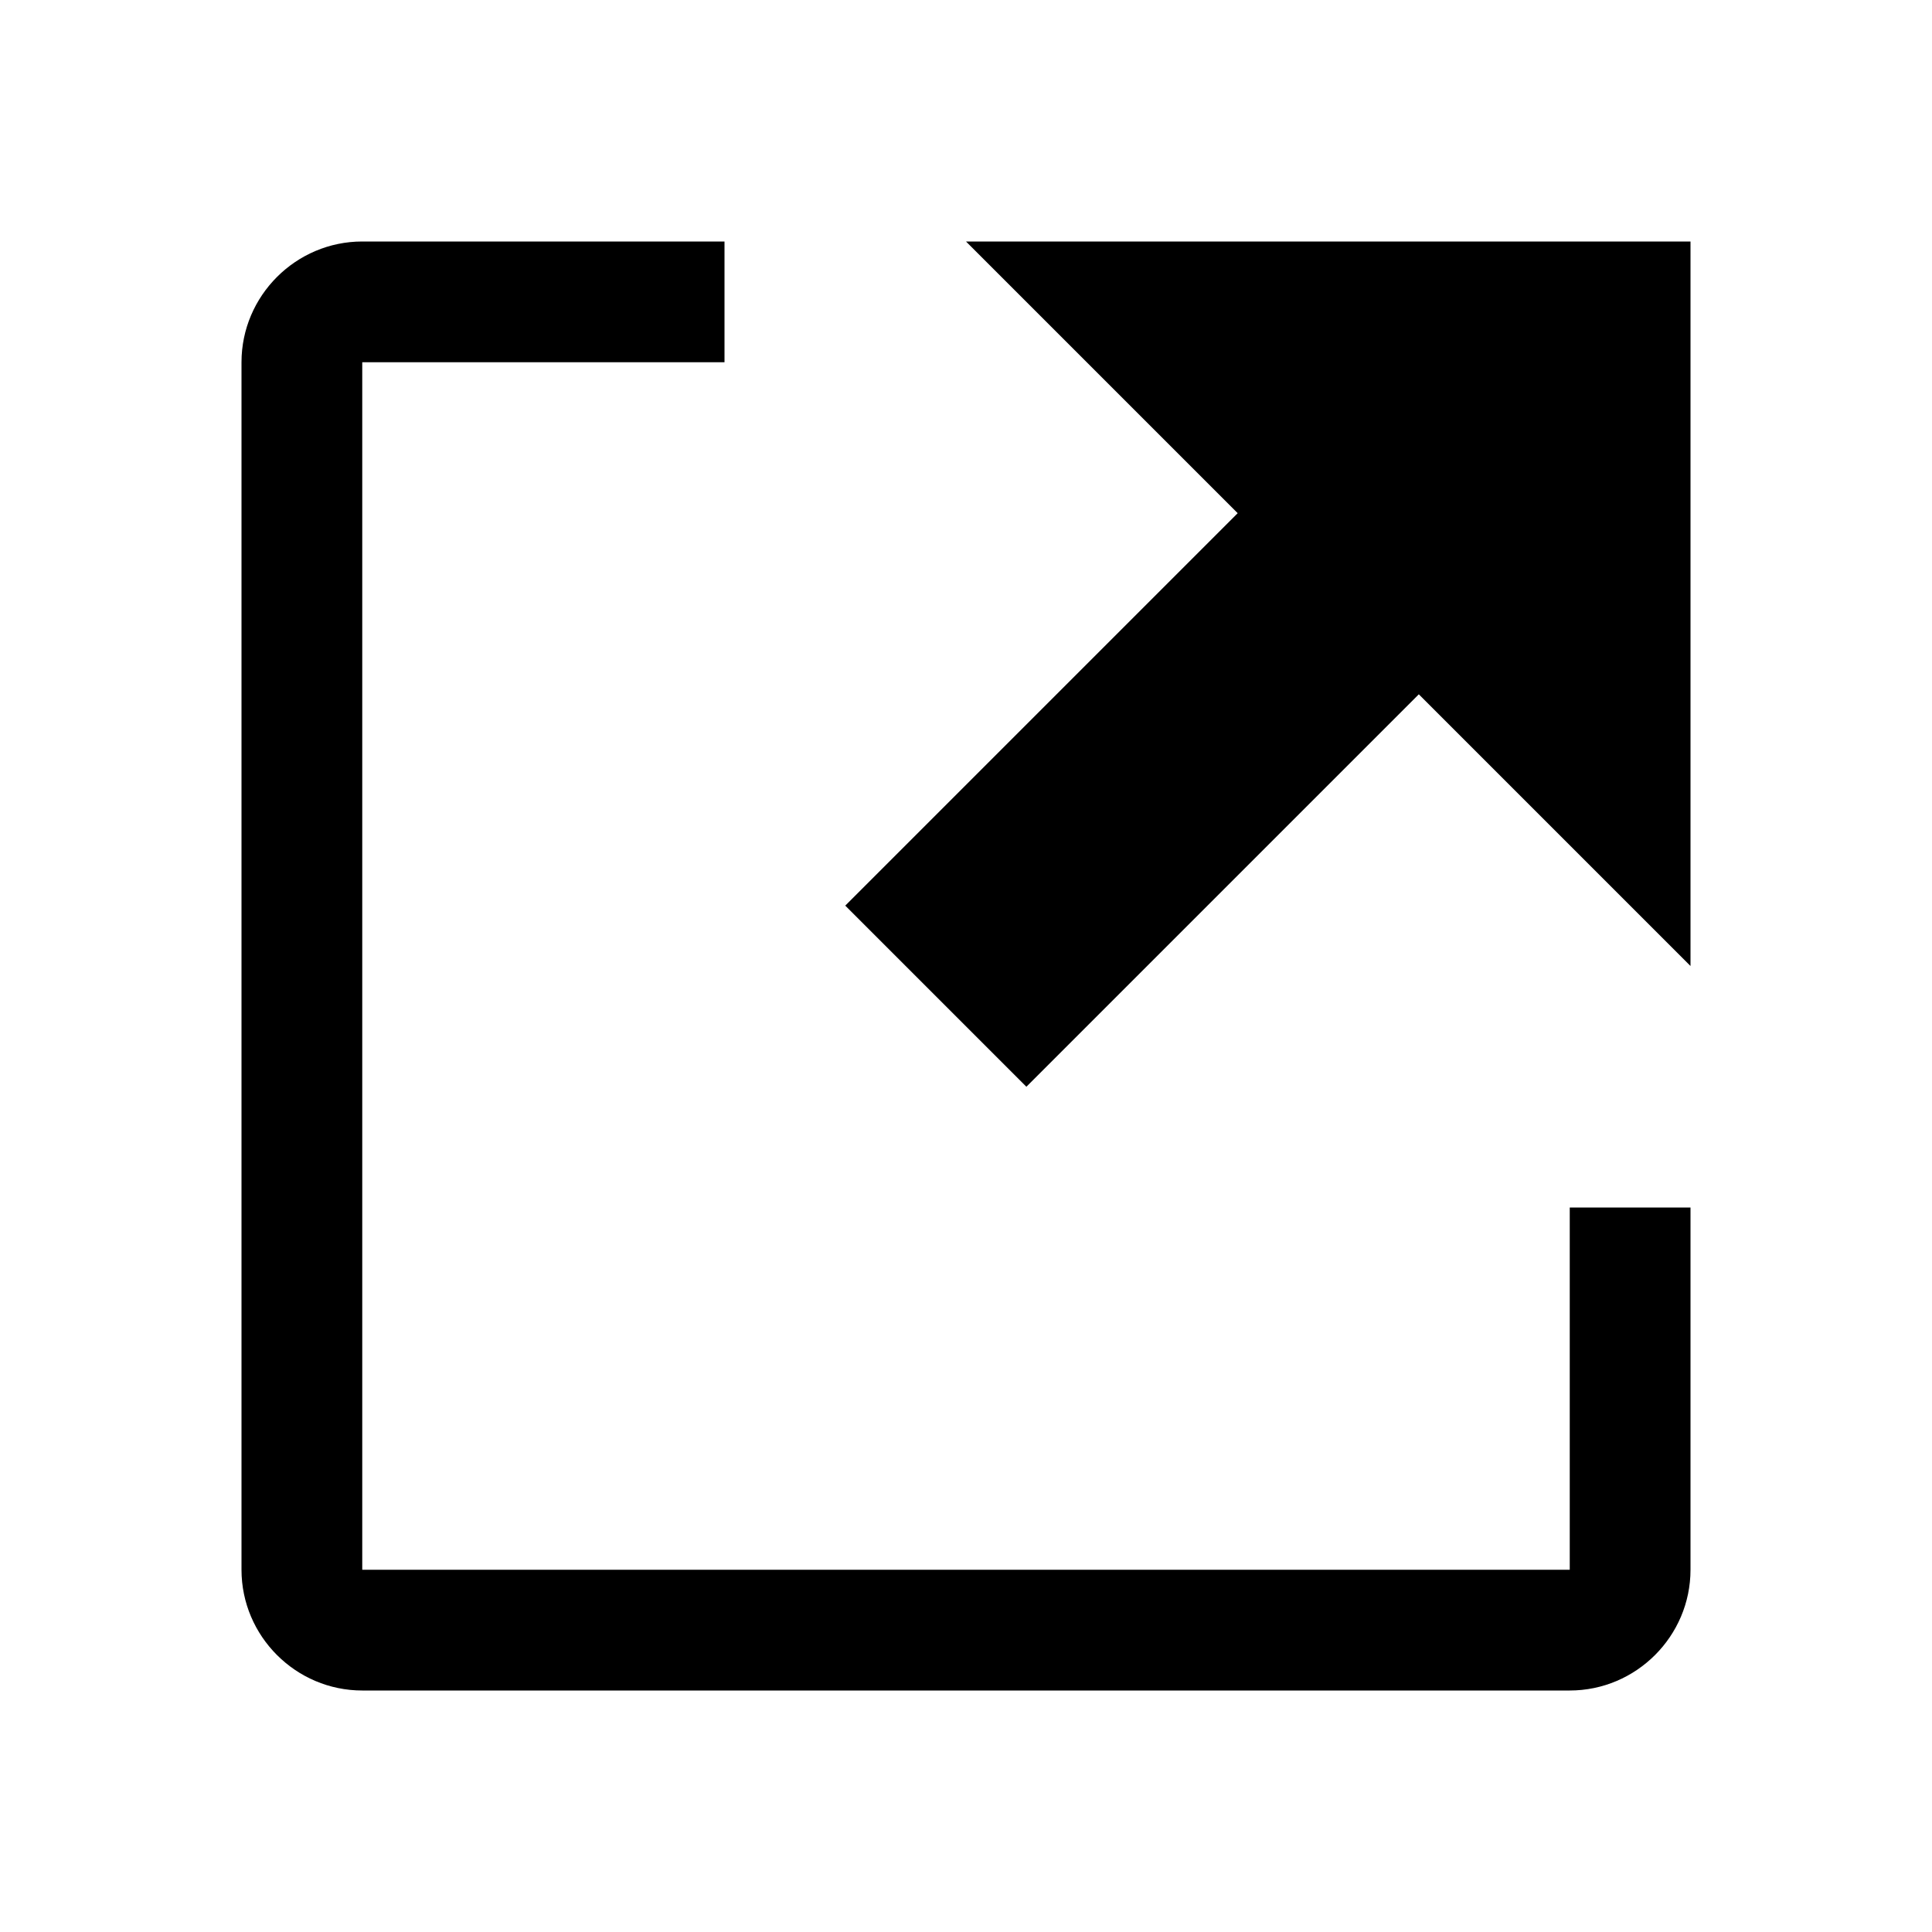
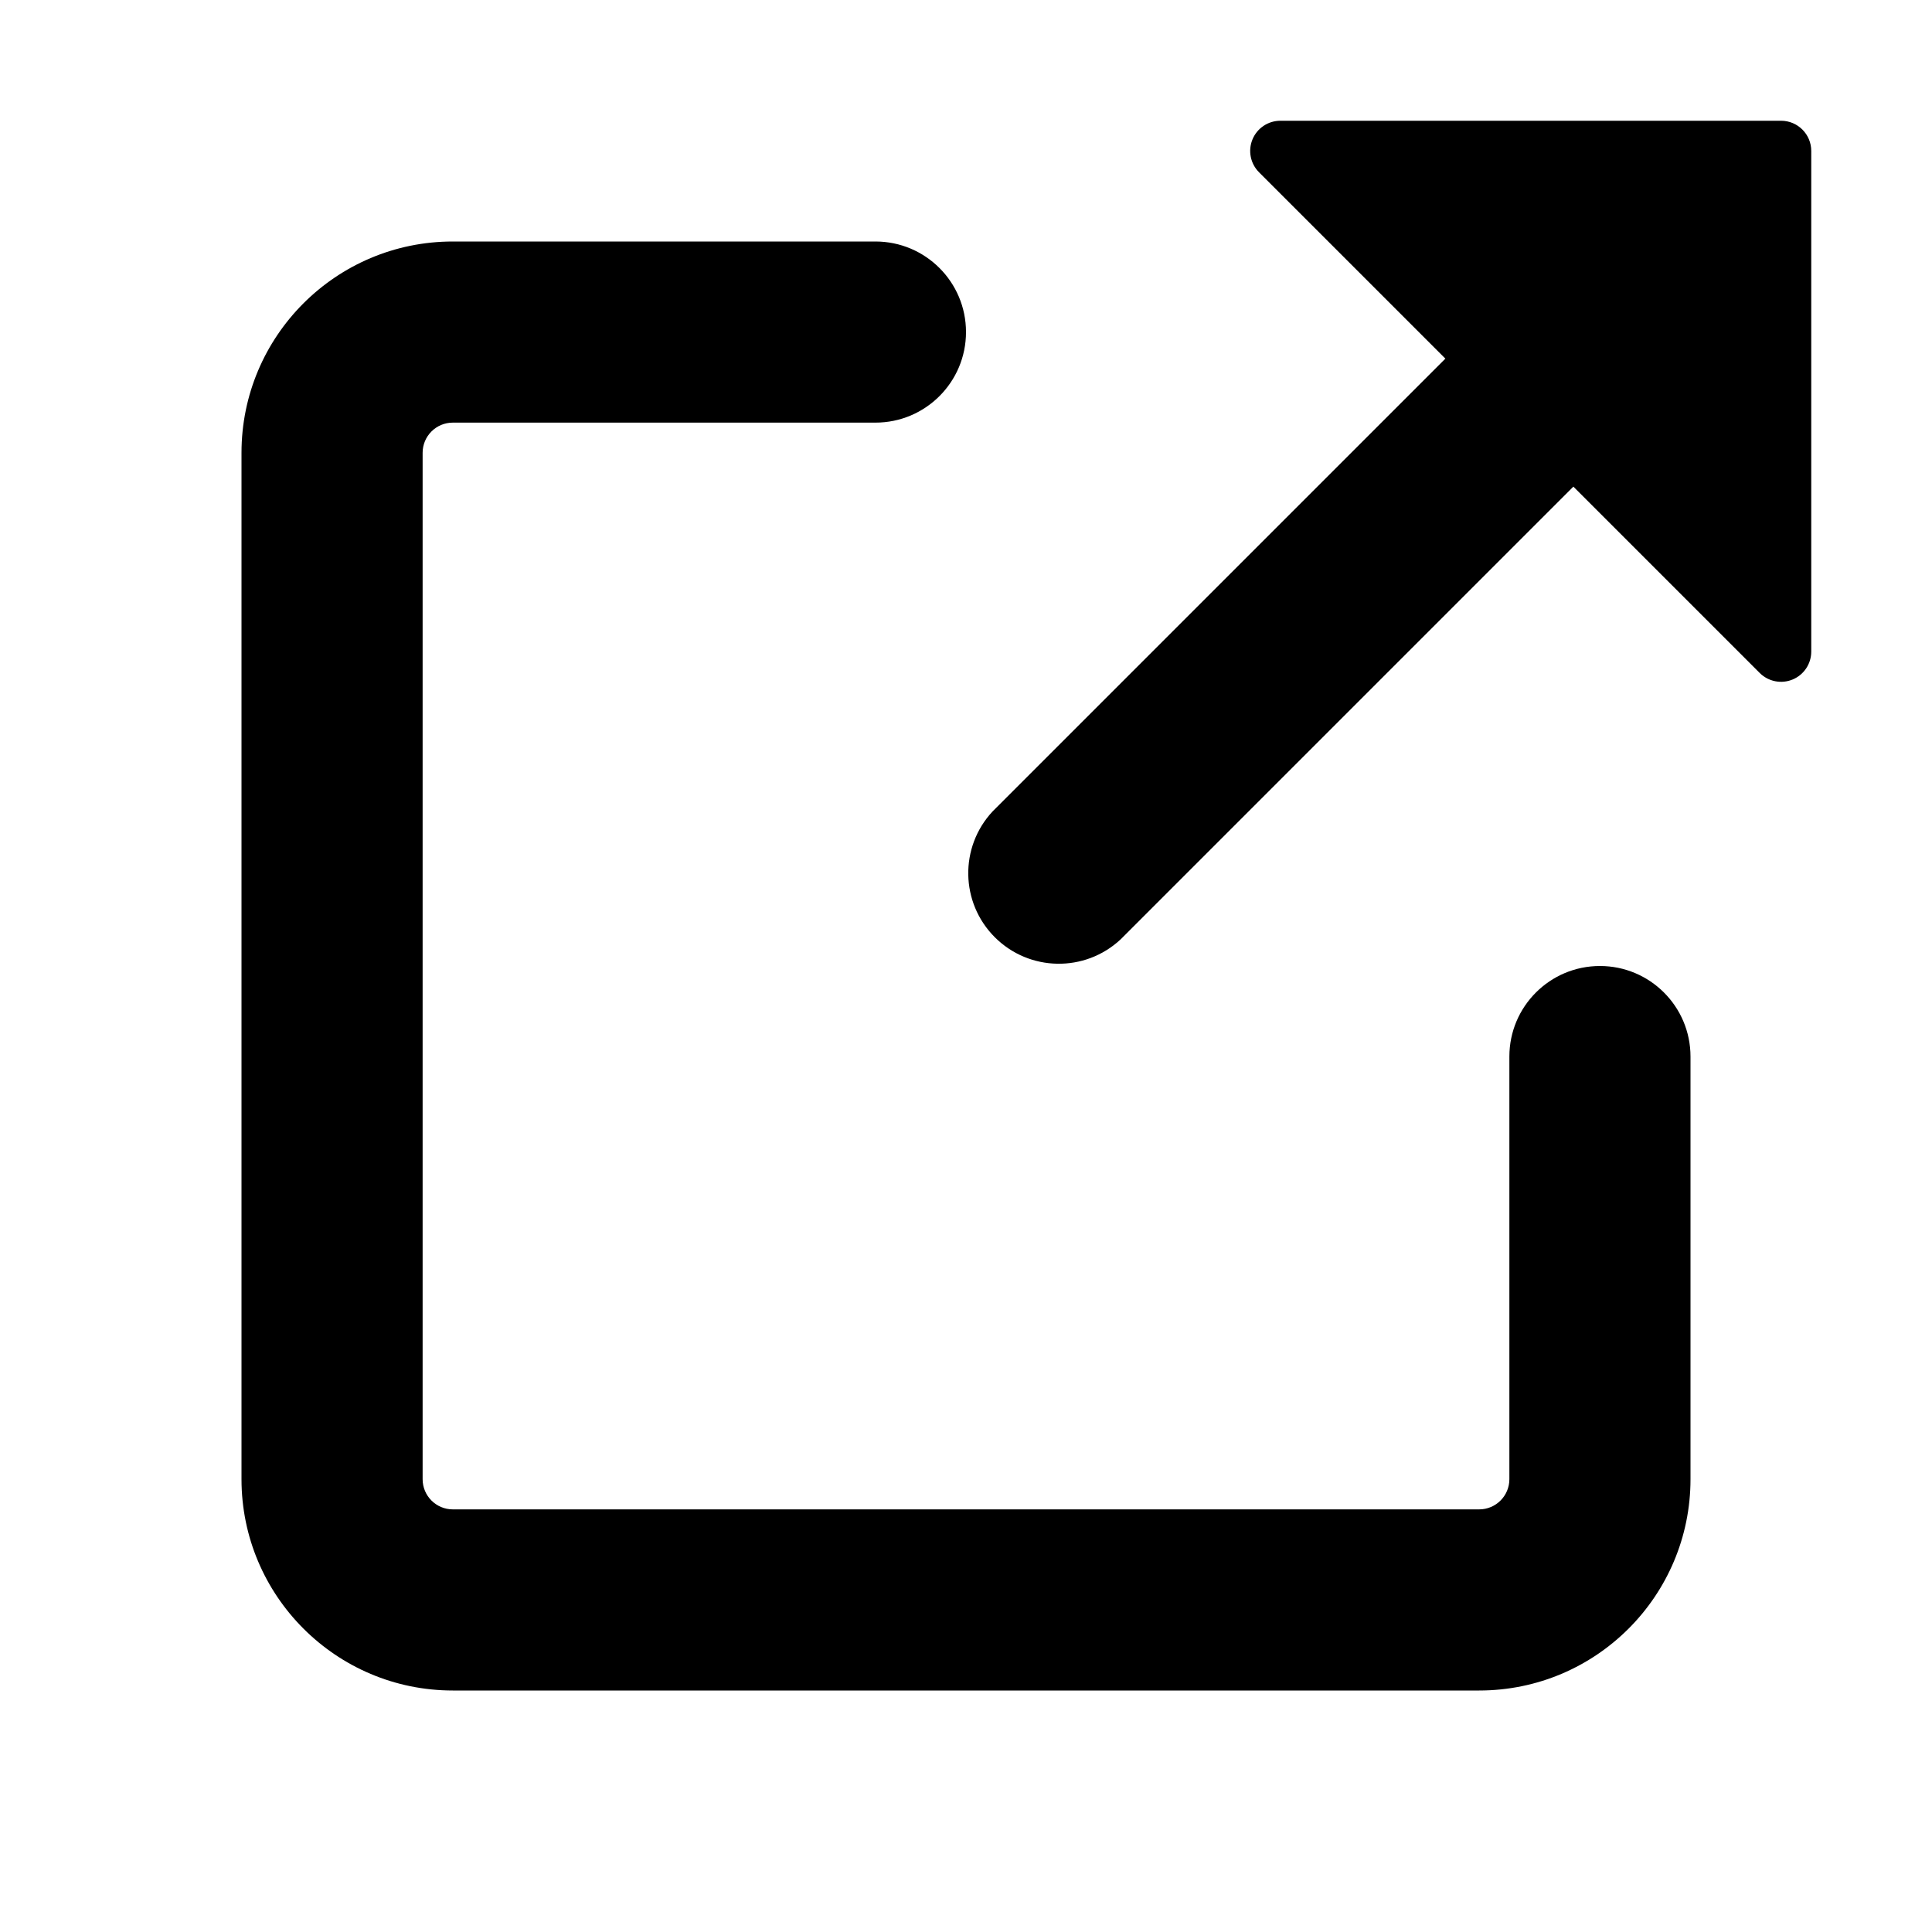
- <svg viewBox="0 0 12 16" class="svg octicon-link-external" width="16" height="16" aria-hidden="true">
-   <path fill-rule="evenodd" d="M11 10h1v3c0 .55-.45 1-1 1H1c-.55 0-1-.45-1-1V3c0-.55.45-1 1-1h3v1H1v10h10v-3zM6 2l2.25 2.25L5 7.5 6.5 9l3.25-3.25L12 8V2H6z" />
+ <svg viewBox="0 0 16 16" class="svg octicon-link-external" width="16" height="16" aria-hidden="true">
+   <path fill-rule="evenodd" d="M10.604 1h4.146a.25.25 0 01.25.25v4.146a.25.25 0 01-.427.177L13.03 4.03 9.28 7.78a.75.75 0 01-1.06-1.06l3.75-3.75-1.543-1.543A.25.25 0 0110.604 1zM3.75 2A1.75 1.75 0 002 3.75v8.5c0 .966.784 1.75 1.75 1.75h8.5A1.75 1.75 0 0014 12.25v-3.5a.75.75 0 00-1.5 0v3.5a.25.25 0 01-.25.25h-8.5a.25.25 0 01-.25-.25v-8.5a.25.25 0 01.25-.25h3.5a.75.75 0 000-1.5h-3.5z" />
</svg>
